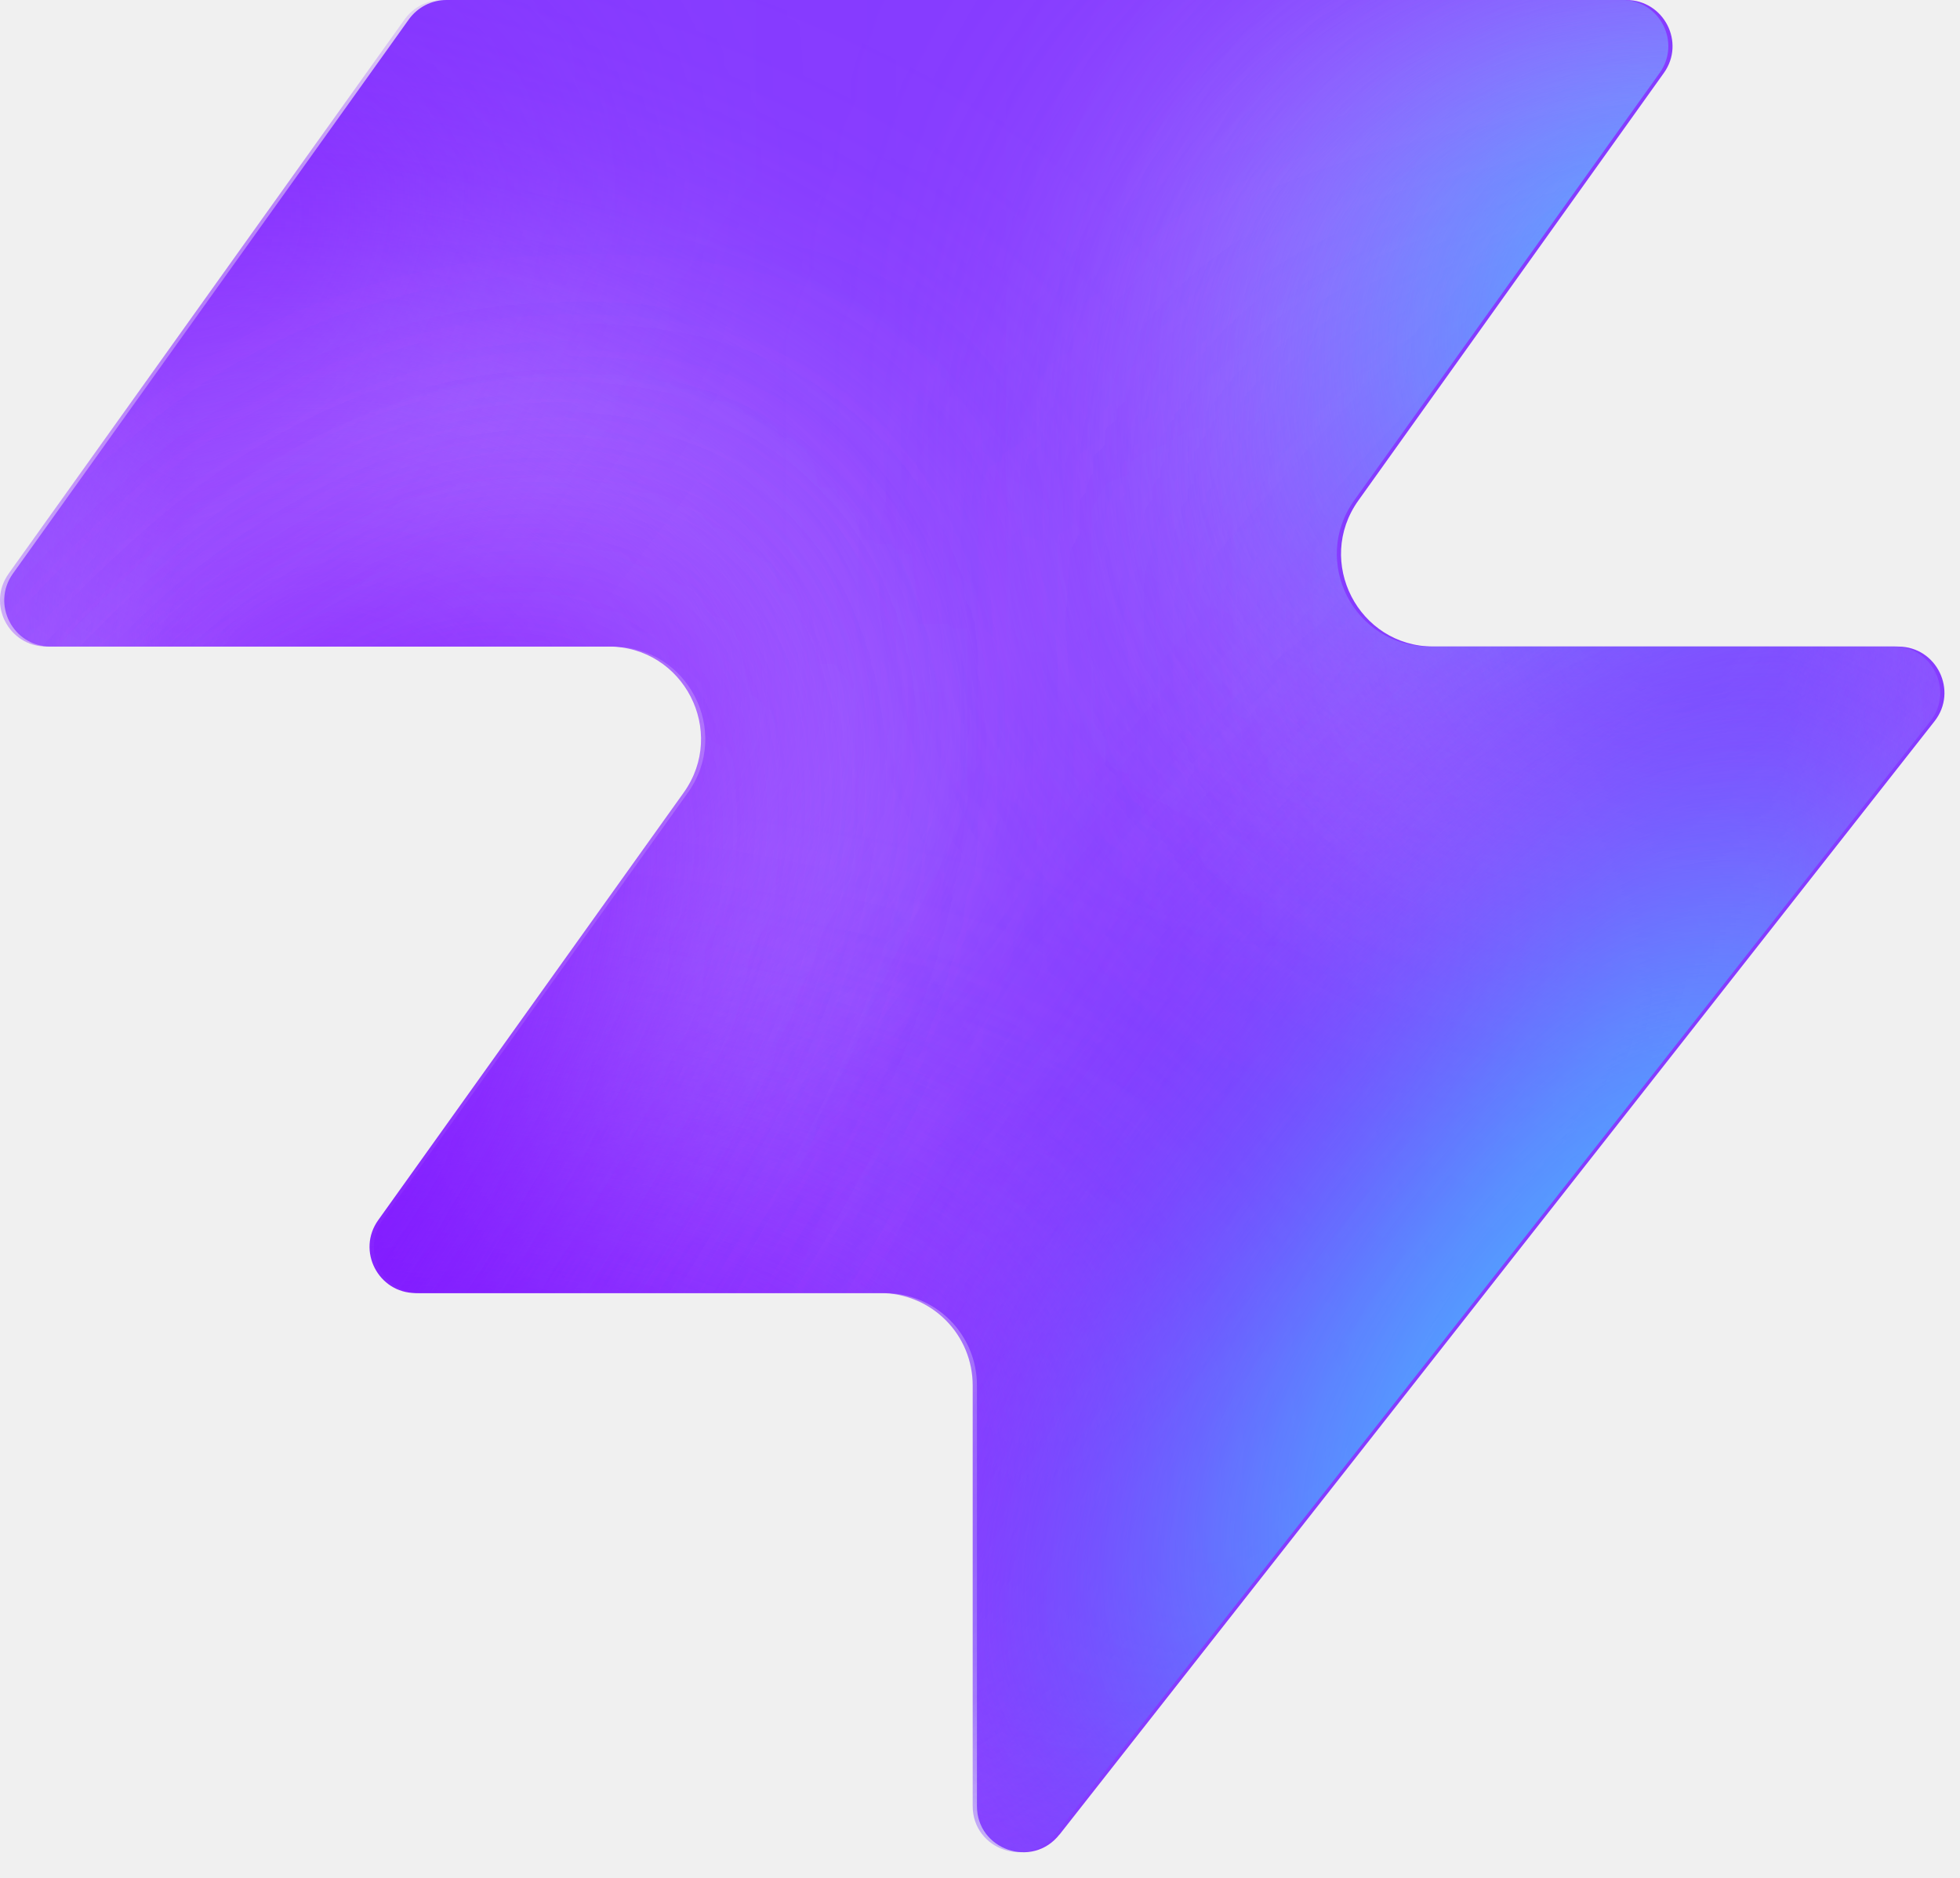
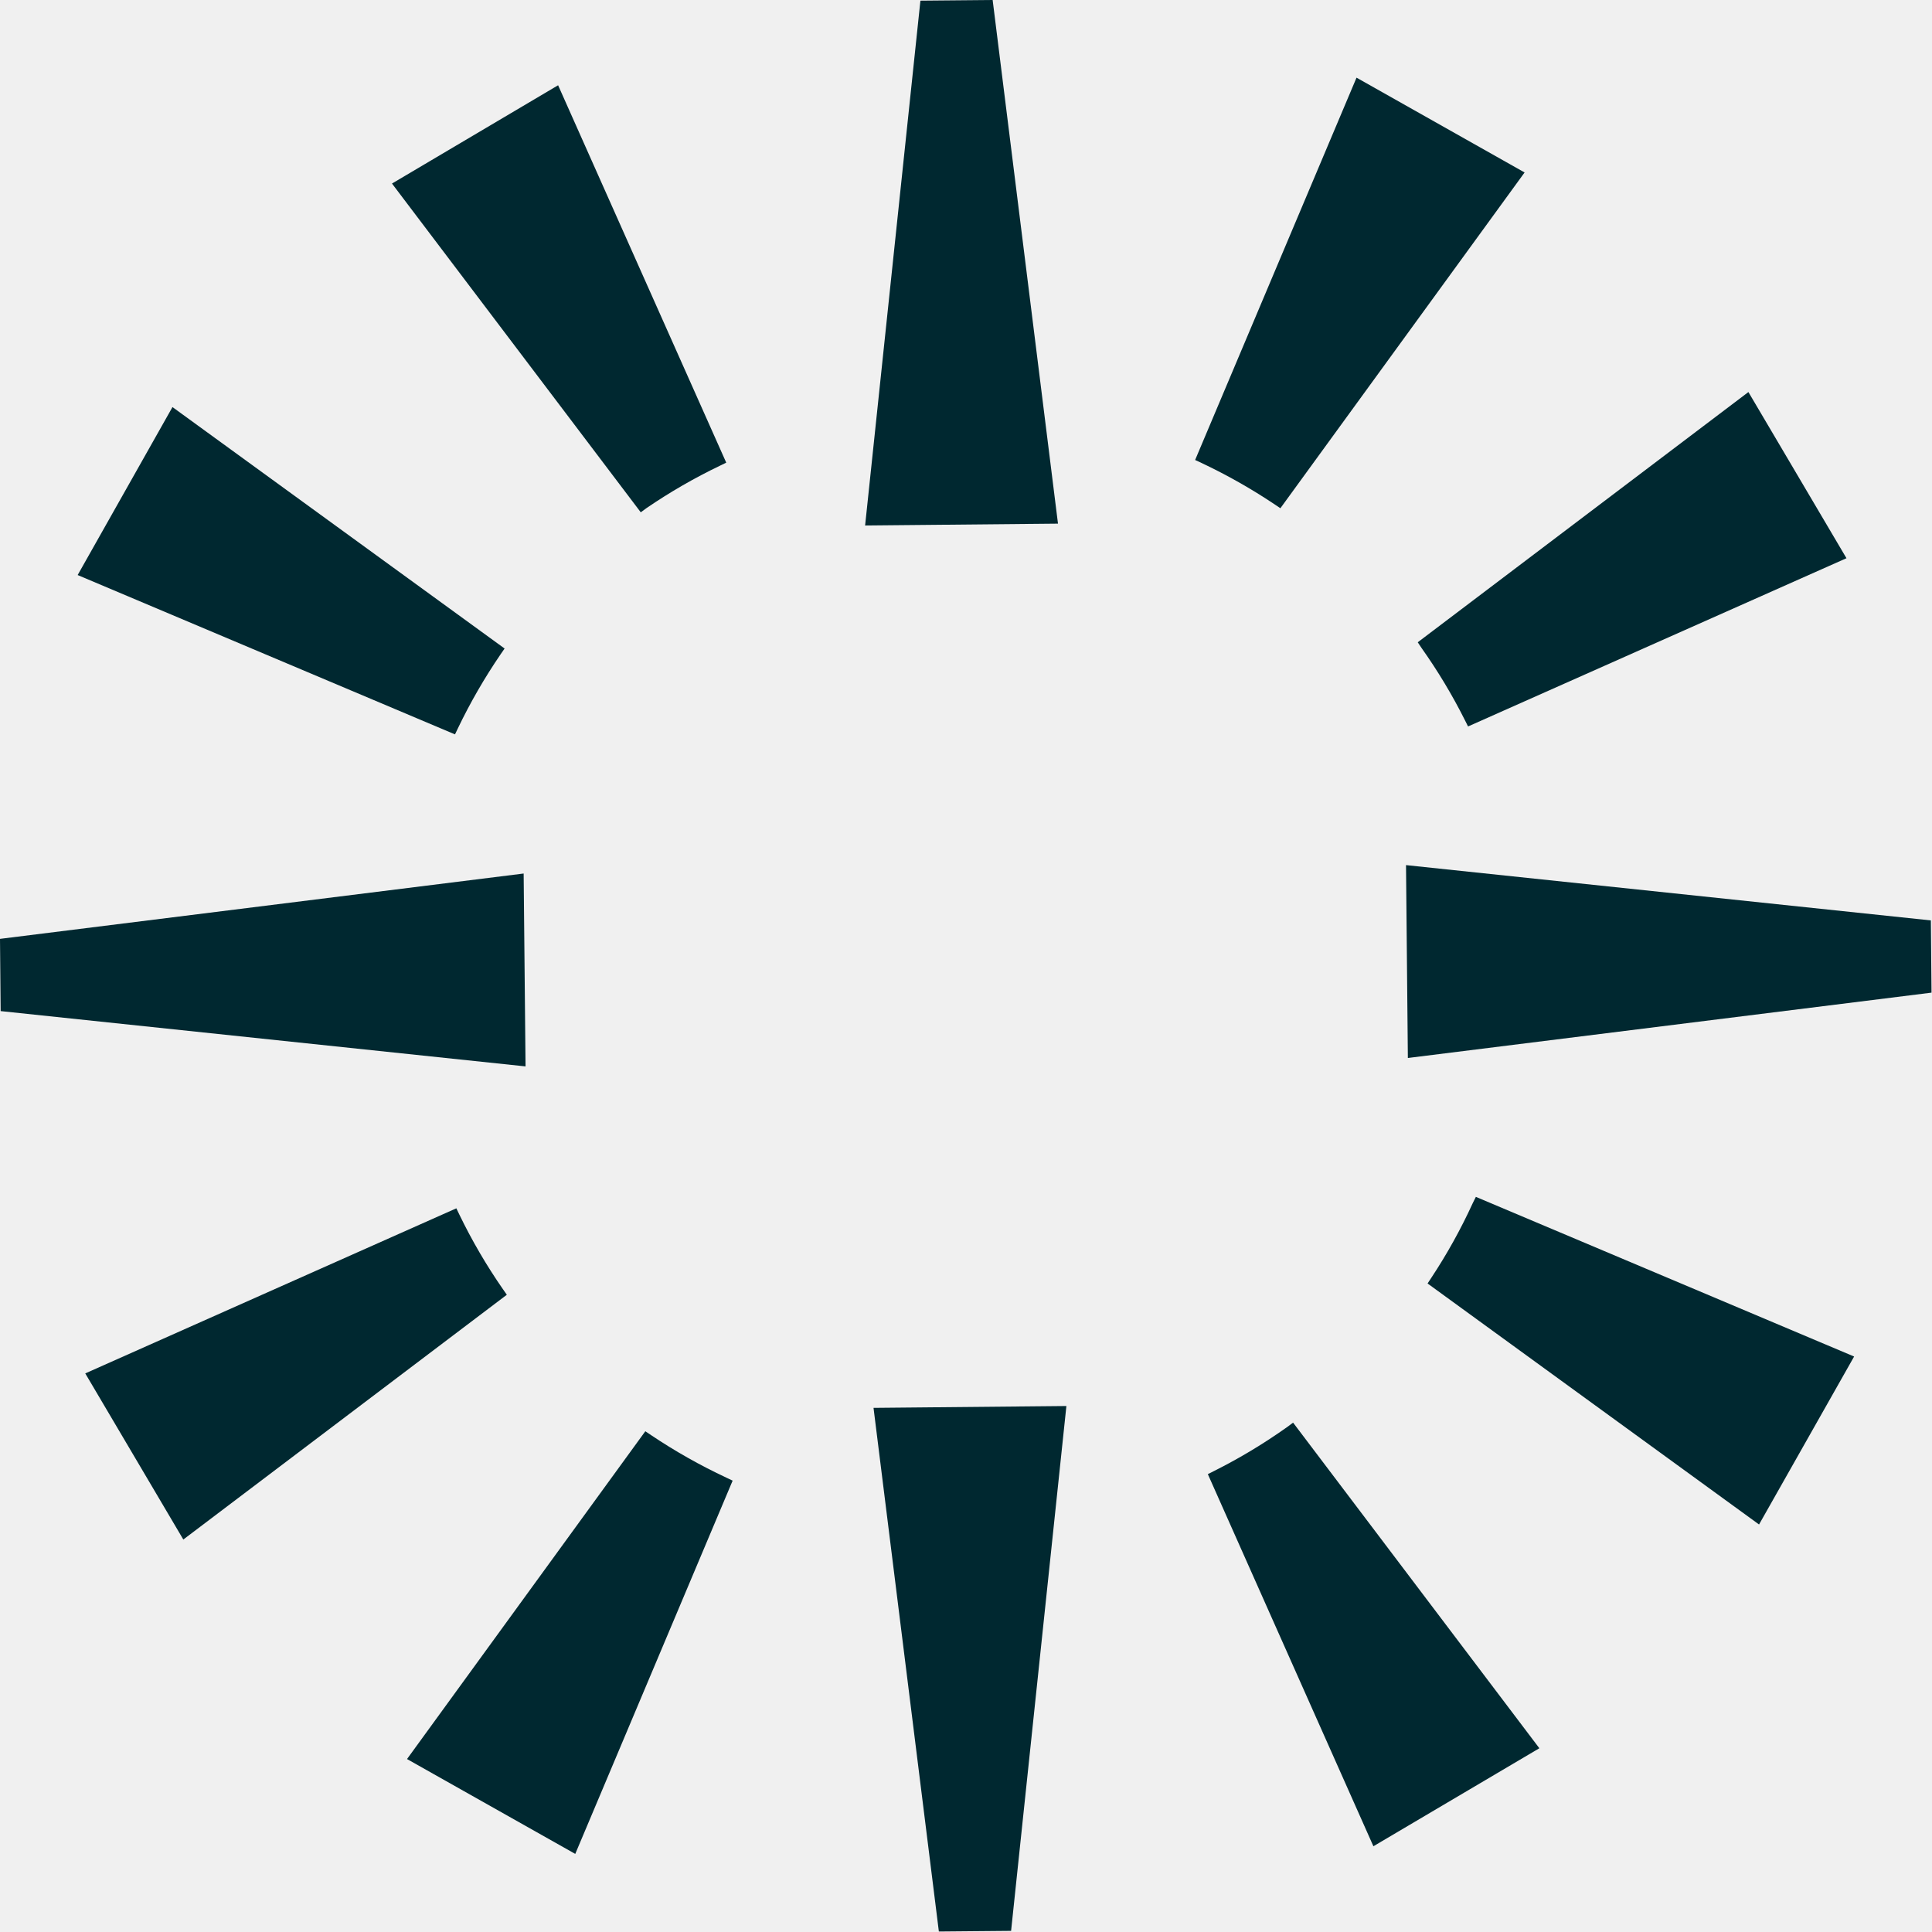
- <svg xmlns="http://www.w3.org/2000/svg" width="48" height="46" fill="none" viewBox="0 0 48 46">
-   <path fill="#863bff" d="M25.946 44.938c-.664.845-2.021.375-2.021-.698V33.937a2.26 2.26 0 0 0-2.262-2.262H10.287c-.92 0-1.456-1.04-.92-1.788l7.48-10.471c1.07-1.497 0-3.578-1.842-3.578H1.237c-.92 0-1.456-1.04-.92-1.788L10.013.474c.214-.297.556-.474.92-.474h28.894c.92 0 1.456 1.04.92 1.788l-7.48 10.471c-1.07 1.498 0 3.579 1.842 3.579h11.377c.943 0 1.473 1.088.89 1.83L25.947 44.94z" style="fill:#863bff;fill:color(display-p3 .525 .23 1);fill-opacity:1" />
-   <mask id="a" width="48" height="46" x="0" y="0" maskUnits="userSpaceOnUse" style="mask-type:alpha">
-     <path fill="#000" d="M25.842 44.938c-.664.844-2.021.375-2.021-.698V33.937a2.26 2.26 0 0 0-2.262-2.262H10.183c-.92 0-1.456-1.04-.92-1.788l7.48-10.471c1.07-1.498 0-3.579-1.842-3.579H1.133c-.92 0-1.456-1.04-.92-1.787L9.91.473c.214-.297.556-.474.92-.474h28.894c.92 0 1.456 1.04.92 1.788l-7.48 10.471c-1.07 1.498 0 3.578 1.842 3.578h11.377c.943 0 1.473 1.088.89 1.832L25.843 44.94z" style="fill:#000;fill-opacity:1" />
-   </mask>
-   <g mask="url(#a)">
-     <g filter="url(#b)">
-       <ellipse cx="5.508" cy="14.704" fill="#ede6ff" rx="5.508" ry="14.704" style="fill:#ede6ff;fill:color(display-p3 .927 .903 1);fill-opacity:1" transform="matrix(.00324 1 1 -.00324 -4.47 31.516)" />
-     </g>
-     <g filter="url(#c)">
-       <ellipse cx="10.399" cy="29.851" fill="#ede6ff" rx="10.399" ry="29.851" style="fill:#ede6ff;fill:color(display-p3 .927 .903 1);fill-opacity:1" transform="matrix(.00324 1 1 -.00324 -39.328 7.883)" />
-     </g>
-     <g filter="url(#d)">
-       <ellipse cx="5.508" cy="30.487" fill="#7e14ff" rx="5.508" ry="30.487" style="fill:#7e14ff;fill:color(display-p3 .492 .077 1);fill-opacity:1" transform="rotate(89.814 -25.913 -14.639)scale(1 -1)" />
-     </g>
-     <g filter="url(#e)">
-       <ellipse cx="5.508" cy="30.599" fill="#7e14ff" rx="5.508" ry="30.599" style="fill:#7e14ff;fill:color(display-p3 .492 .077 1);fill-opacity:1" transform="rotate(89.814 -32.644 -3.334)scale(1 -1)" />
-     </g>
-     <g filter="url(#f)">
-       <ellipse cx="5.508" cy="30.599" fill="#7e14ff" rx="5.508" ry="30.599" style="fill:#7e14ff;fill:color(display-p3 .492 .077 1);fill-opacity:1" transform="matrix(.00324 1 1 -.00324 -34.34 30.47)" />
-     </g>
-     <g filter="url(#g)">
-       <ellipse cx="14.072" cy="22.078" fill="#ede6ff" rx="14.072" ry="22.078" style="fill:#ede6ff;fill:color(display-p3 .927 .903 1);fill-opacity:1" transform="rotate(93.35 24.506 48.493)scale(-1 1)" />
-     </g>
-     <g filter="url(#h)">
-       <ellipse cx="3.47" cy="21.501" fill="#7e14ff" rx="3.47" ry="21.501" style="fill:#7e14ff;fill:color(display-p3 .492 .077 1);fill-opacity:1" transform="rotate(89.009 28.708 47.59)scale(-1 1)" />
-     </g>
-     <g filter="url(#i)">
-       <ellipse cx="3.47" cy="21.501" fill="#7e14ff" rx="3.47" ry="21.501" style="fill:#7e14ff;fill:color(display-p3 .492 .077 1);fill-opacity:1" transform="rotate(89.009 28.708 47.59)scale(-1 1)" />
-     </g>
-     <g filter="url(#j)">
-       <ellipse cx=".387" cy="8.972" fill="#7e14ff" rx="4.407" ry="29.108" style="fill:#7e14ff;fill:color(display-p3 .492 .077 1);fill-opacity:1" transform="rotate(39.51 .387 8.972)" />
-     </g>
-     <g filter="url(#k)">
-       <ellipse cx="47.523" cy="-6.092" fill="#7e14ff" rx="4.407" ry="29.108" style="fill:#7e14ff;fill:color(display-p3 .492 .077 1);fill-opacity:1" transform="rotate(37.892 47.523 -6.092)" />
-     </g>
-     <g filter="url(#l)">
-       <ellipse cx="41.412" cy="6.333" fill="#47bfff" rx="5.971" ry="9.665" style="fill:#47bfff;fill:color(display-p3 .28 .748 1);fill-opacity:1" transform="rotate(37.892 41.412 6.333)" />
-     </g>
-     <g filter="url(#m)">
-       <ellipse cx="-1.879" cy="38.332" fill="#7e14ff" rx="4.407" ry="29.108" style="fill:#7e14ff;fill:color(display-p3 .492 .077 1);fill-opacity:1" transform="rotate(37.892 -1.88 38.332)" />
-     </g>
-     <g filter="url(#n)">
-       <ellipse cx="-1.879" cy="38.332" fill="#7e14ff" rx="4.407" ry="29.108" style="fill:#7e14ff;fill:color(display-p3 .492 .077 1);fill-opacity:1" transform="rotate(37.892 -1.88 38.332)" />
-     </g>
-     <g filter="url(#o)">
-       <ellipse cx="35.651" cy="29.907" fill="#7e14ff" rx="4.407" ry="29.108" style="fill:#7e14ff;fill:color(display-p3 .492 .077 1);fill-opacity:1" transform="rotate(37.892 35.651 29.907)" />
-     </g>
-     <g filter="url(#p)">
-       <ellipse cx="38.418" cy="32.4" fill="#47bfff" rx="5.971" ry="15.297" style="fill:#47bfff;fill:color(display-p3 .28 .748 1);fill-opacity:1" transform="rotate(37.892 38.418 32.4)" />
-     </g>
-   </g>
-   <defs>
-     <filter id="b" width="60.045" height="41.654" x="-19.77" y="16.149" color-interpolation-filters="sRGB" filterUnits="userSpaceOnUse">
-       <feFlood flood-opacity="0" result="BackgroundImageFix" />
-       <feBlend in="SourceGraphic" in2="BackgroundImageFix" result="shape" />
-       <feGaussianBlur result="effect1_foregroundBlur_2002_17158" stdDeviation="7.659" />
-     </filter>
-     <filter id="c" width="90.34" height="51.437" x="-54.613" y="-7.533" color-interpolation-filters="sRGB" filterUnits="userSpaceOnUse">
-       <feFlood flood-opacity="0" result="BackgroundImageFix" />
-       <feBlend in="SourceGraphic" in2="BackgroundImageFix" result="shape" />
-       <feGaussianBlur result="effect1_foregroundBlur_2002_17158" stdDeviation="7.659" />
-     </filter>
-     <filter id="d" width="79.355" height="29.4" x="-49.64" y="2.03" color-interpolation-filters="sRGB" filterUnits="userSpaceOnUse">
-       <feFlood flood-opacity="0" result="BackgroundImageFix" />
-       <feBlend in="SourceGraphic" in2="BackgroundImageFix" result="shape" />
-       <feGaussianBlur result="effect1_foregroundBlur_2002_17158" stdDeviation="4.596" />
-     </filter>
-     <filter id="e" width="79.579" height="29.4" x="-45.045" y="20.029" color-interpolation-filters="sRGB" filterUnits="userSpaceOnUse">
-       <feFlood flood-opacity="0" result="BackgroundImageFix" />
-       <feBlend in="SourceGraphic" in2="BackgroundImageFix" result="shape" />
-       <feGaussianBlur result="effect1_foregroundBlur_2002_17158" stdDeviation="4.596" />
-     </filter>
-     <filter id="f" width="79.579" height="29.4" x="-43.513" y="21.178" color-interpolation-filters="sRGB" filterUnits="userSpaceOnUse">
-       <feFlood flood-opacity="0" result="BackgroundImageFix" />
-       <feBlend in="SourceGraphic" in2="BackgroundImageFix" result="shape" />
-       <feGaussianBlur result="effect1_foregroundBlur_2002_17158" stdDeviation="4.596" />
-     </filter>
-     <filter id="g" width="74.749" height="58.852" x="15.756" y="-17.901" color-interpolation-filters="sRGB" filterUnits="userSpaceOnUse">
-       <feFlood flood-opacity="0" result="BackgroundImageFix" />
-       <feBlend in="SourceGraphic" in2="BackgroundImageFix" result="shape" />
-       <feGaussianBlur result="effect1_foregroundBlur_2002_17158" stdDeviation="7.659" />
-     </filter>
-     <filter id="h" width="61.377" height="25.362" x="23.548" y="2.284" color-interpolation-filters="sRGB" filterUnits="userSpaceOnUse">
-       <feFlood flood-opacity="0" result="BackgroundImageFix" />
-       <feBlend in="SourceGraphic" in2="BackgroundImageFix" result="shape" />
-       <feGaussianBlur result="effect1_foregroundBlur_2002_17158" stdDeviation="4.596" />
-     </filter>
-     <filter id="i" width="61.377" height="25.362" x="23.548" y="2.284" color-interpolation-filters="sRGB" filterUnits="userSpaceOnUse">
-       <feFlood flood-opacity="0" result="BackgroundImageFix" />
-       <feBlend in="SourceGraphic" in2="BackgroundImageFix" result="shape" />
-       <feGaussianBlur result="effect1_foregroundBlur_2002_17158" stdDeviation="4.596" />
-     </filter>
-     <filter id="j" width="56.045" height="63.649" x="-27.636" y="-22.853" color-interpolation-filters="sRGB" filterUnits="userSpaceOnUse">
-       <feFlood flood-opacity="0" result="BackgroundImageFix" />
-       <feBlend in="SourceGraphic" in2="BackgroundImageFix" result="shape" />
-       <feGaussianBlur result="effect1_foregroundBlur_2002_17158" stdDeviation="4.596" />
-     </filter>
-     <filter id="k" width="54.814" height="64.646" x="20.116" y="-38.415" color-interpolation-filters="sRGB" filterUnits="userSpaceOnUse">
-       <feFlood flood-opacity="0" result="BackgroundImageFix" />
-       <feBlend in="SourceGraphic" in2="BackgroundImageFix" result="shape" />
-       <feGaussianBlur result="effect1_foregroundBlur_2002_17158" stdDeviation="4.596" />
-     </filter>
-     <filter id="l" width="33.541" height="35.313" x="24.641" y="-11.323" color-interpolation-filters="sRGB" filterUnits="userSpaceOnUse">
-       <feFlood flood-opacity="0" result="BackgroundImageFix" />
-       <feBlend in="SourceGraphic" in2="BackgroundImageFix" result="shape" />
-       <feGaussianBlur result="effect1_foregroundBlur_2002_17158" stdDeviation="4.596" />
-     </filter>
-     <filter id="m" width="54.814" height="64.646" x="-29.286" y="6.009" color-interpolation-filters="sRGB" filterUnits="userSpaceOnUse">
-       <feFlood flood-opacity="0" result="BackgroundImageFix" />
-       <feBlend in="SourceGraphic" in2="BackgroundImageFix" result="shape" />
-       <feGaussianBlur result="effect1_foregroundBlur_2002_17158" stdDeviation="4.596" />
-     </filter>
-     <filter id="n" width="54.814" height="64.646" x="-29.286" y="6.009" color-interpolation-filters="sRGB" filterUnits="userSpaceOnUse">
-       <feFlood flood-opacity="0" result="BackgroundImageFix" />
-       <feBlend in="SourceGraphic" in2="BackgroundImageFix" result="shape" />
-       <feGaussianBlur result="effect1_foregroundBlur_2002_17158" stdDeviation="4.596" />
-     </filter>
-     <filter id="o" width="54.814" height="64.646" x="8.244" y="-2.416" color-interpolation-filters="sRGB" filterUnits="userSpaceOnUse">
-       <feFlood flood-opacity="0" result="BackgroundImageFix" />
-       <feBlend in="SourceGraphic" in2="BackgroundImageFix" result="shape" />
-       <feGaussianBlur result="effect1_foregroundBlur_2002_17158" stdDeviation="4.596" />
-     </filter>
-     <filter id="p" width="39.409" height="43.623" x="18.713" y="10.588" color-interpolation-filters="sRGB" filterUnits="userSpaceOnUse">
-       <feFlood flood-opacity="0" result="BackgroundImageFix" />
-       <feBlend in="SourceGraphic" in2="BackgroundImageFix" result="shape" />
-       <feGaussianBlur result="effect1_foregroundBlur_2002_17158" stdDeviation="4.596" />
-     </filter>
-   </defs>
+ <svg xmlns="http://www.w3.org/2000/svg" viewBox="0 0 356 356">
+   <style>path { fill: #002830; } @media (prefers-color-scheme: dark) { path { fill: #ffffff; } }</style>
+   <path d="M261.94 119.4C264.942 123.63 267.617 128.083 269.94 132.72L270.51 133.86L340.24 102.86L322.17 72.24L261.24 118.35L261.94 119.4Z" />
+   <path d="M271.37 221.71C269.188 226.477 266.641 231.067 263.75 235.44L263.05 236.5L324.13 280.91L341.65 249.96L271.95 220.54L271.37 221.71Z" />
+   <path d="M96.49 160.96L0 173L0.12 186.31L96.84 196.5L96.49 160.96Z" />
+   <path d="M84.39 134.17C86.659 129.444 89.283 124.898 92.24 120.57L92.98 119.5L31.78 75.01L14.31 105.96L83.84 135.32L84.39 134.17Z" />
+   <path d="M237.24 262.91C232.943 265.971 228.416 268.696 223.7 271.06L222.56 271.63L253.07 340.2L283.65 322.14L238.27 262.14L237.24 262.91Z" />
+   <path d="M119.12 93.63C123.425 90.687 127.948 88.076 132.65 85.82L133.82 85.25L102.84 15.71L72.23 33.82L118.07 94.4L119.12 93.63Z" />
+   <path d="M92.65 237.52C89.633 233.167 86.958 228.587 84.65 223.82L84.09 222.65L15.71 253.07L33.78 283.68L93.39 238.58L92.65 237.52Z" />
+   <path d="M119.98 264.45L118.91 263.73L75 324.13L106 341.61L135 272.83L133.84 272.28C129.027 270.028 124.393 267.411 119.98 264.45V264.45Z" />
+   <path d="M173 355.91L186.31 355.79L196.5 259.08L160.96 259.42L173 355.91Z" />
+   <path d="M259.08 159.41L259.42 194.95L355.91 182.91L355.79 169.6L259.08 159.41Z" />
+   <path d="M182.91 0L169.6 0.12L159.41 96.83L194.95 96.49L182.91 0Z" />
+   <path d="M235.93 93.65L280.93 31.78L249.96 14.31L220.22 84.76L221.38 85.3C226.057 87.505 230.563 90.056 234.86 92.93L235.93 93.65Z" />
</svg>
